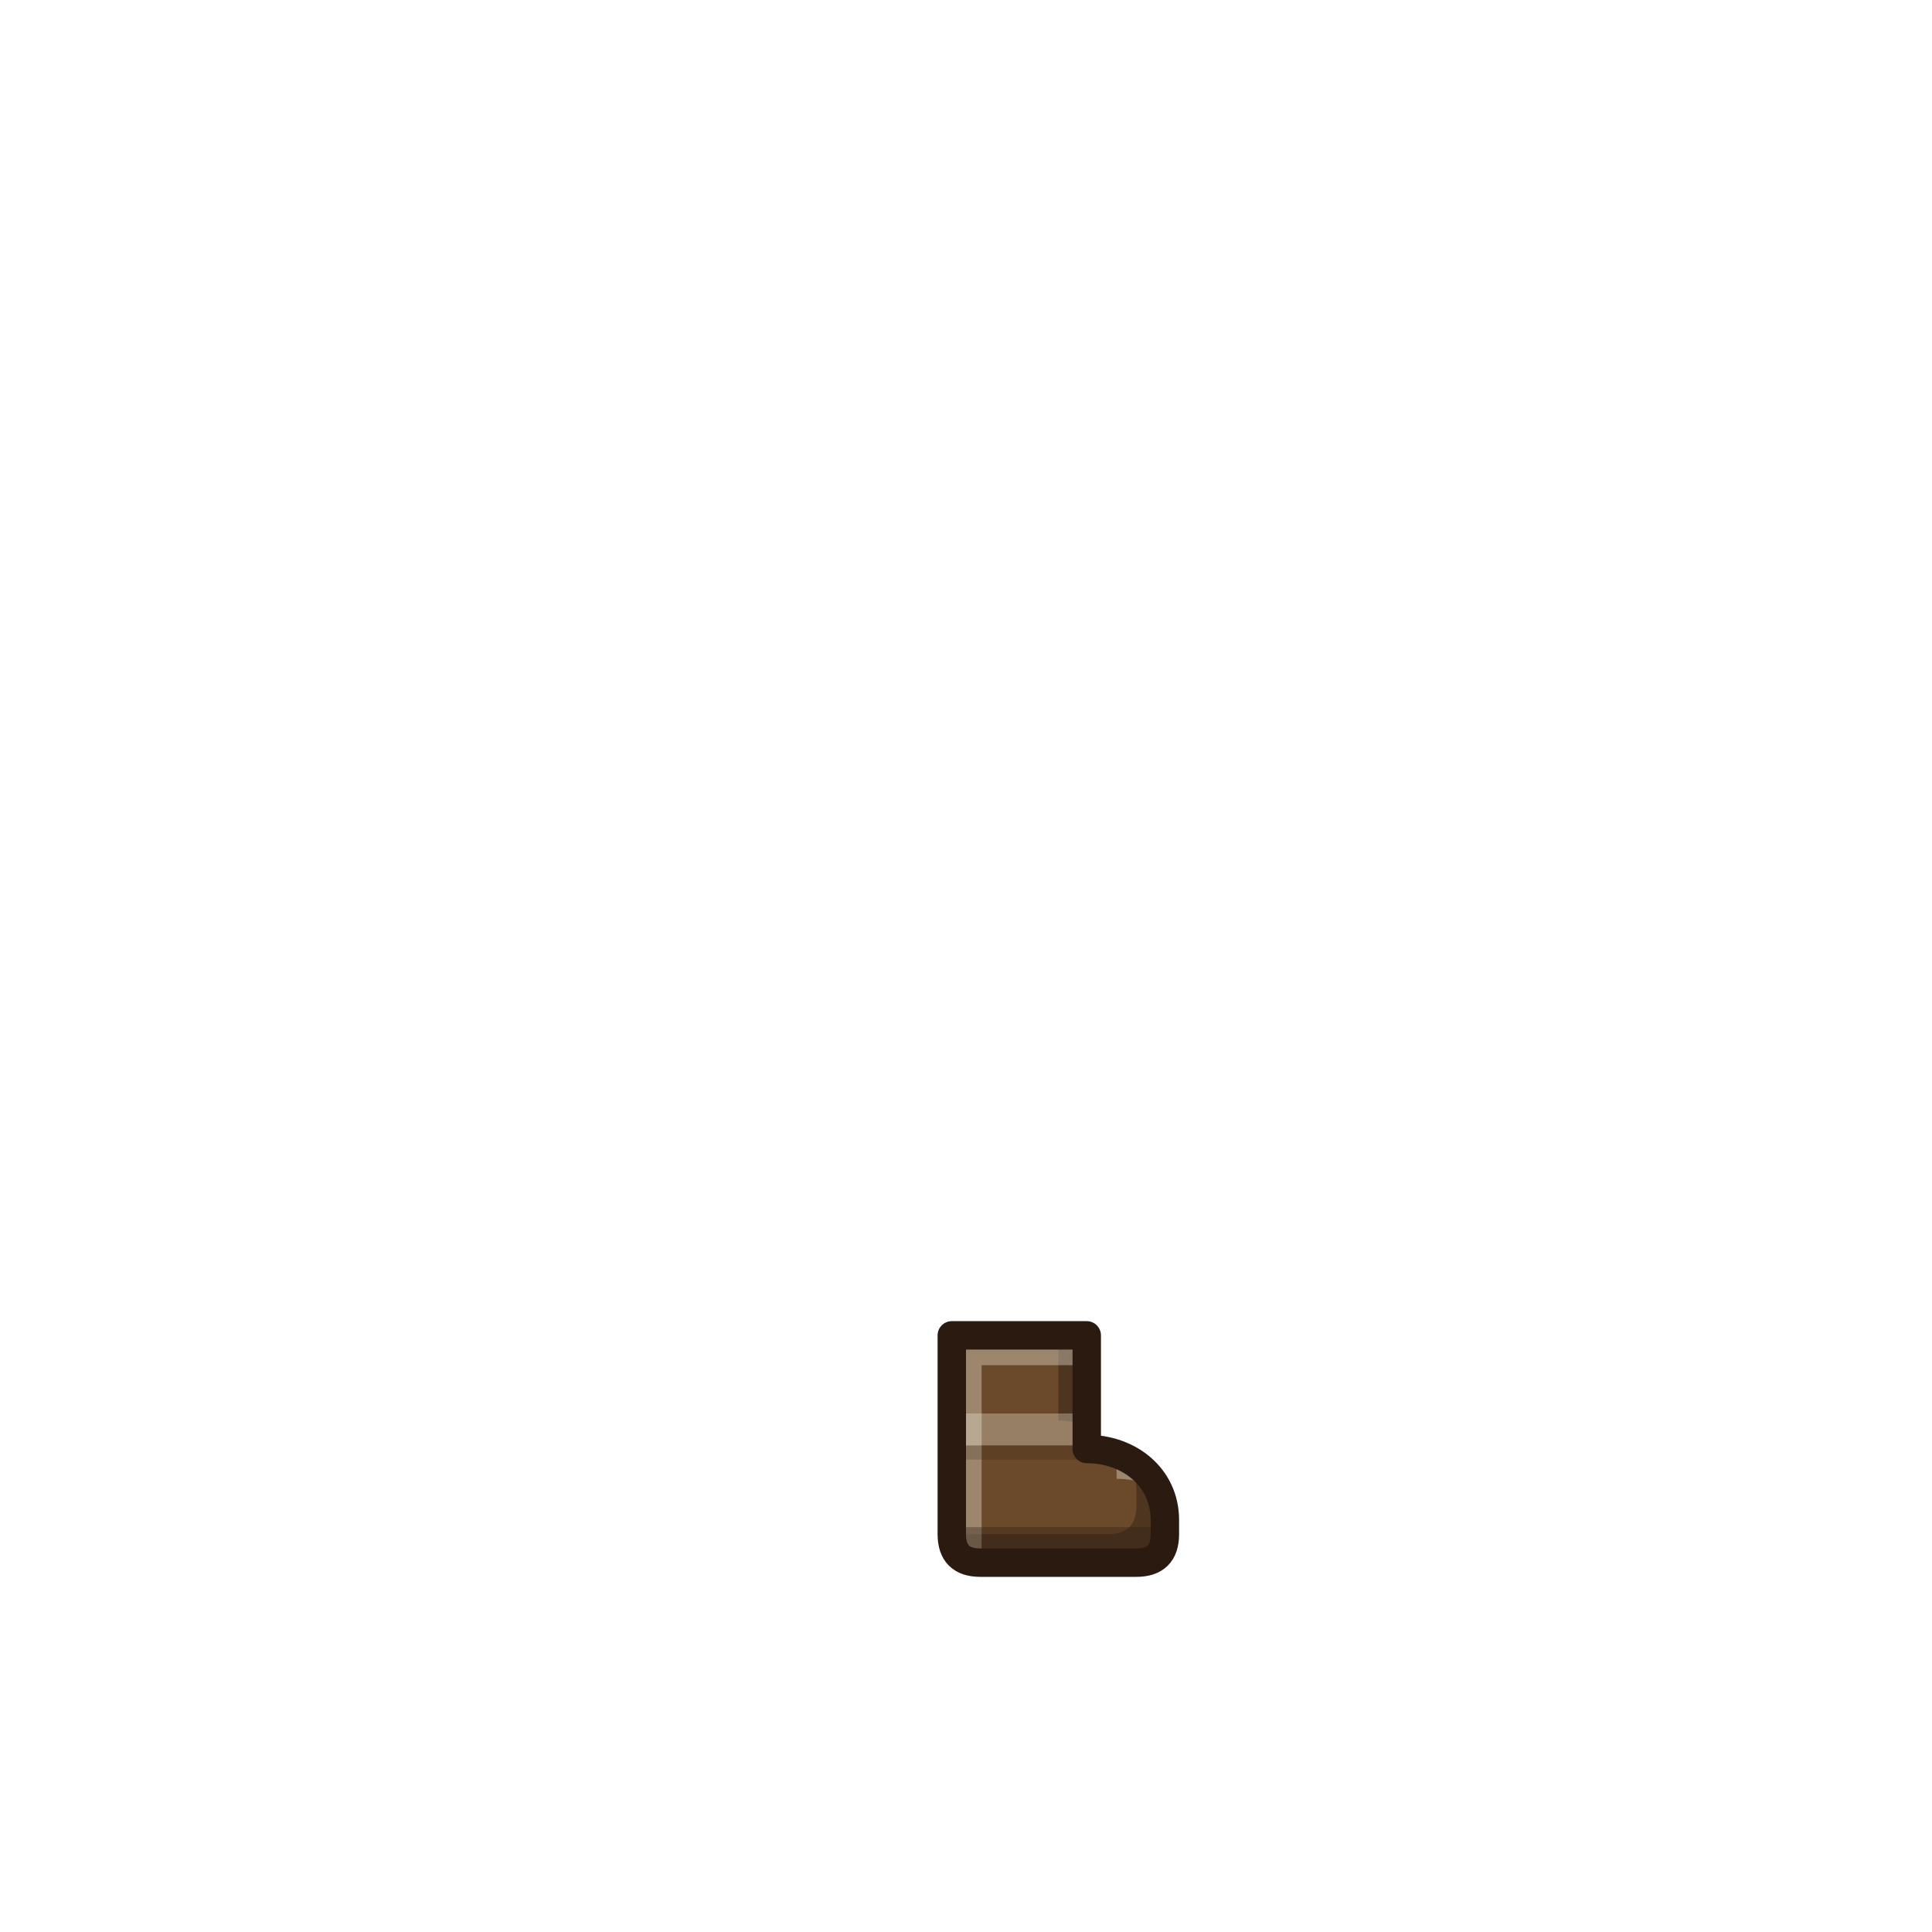
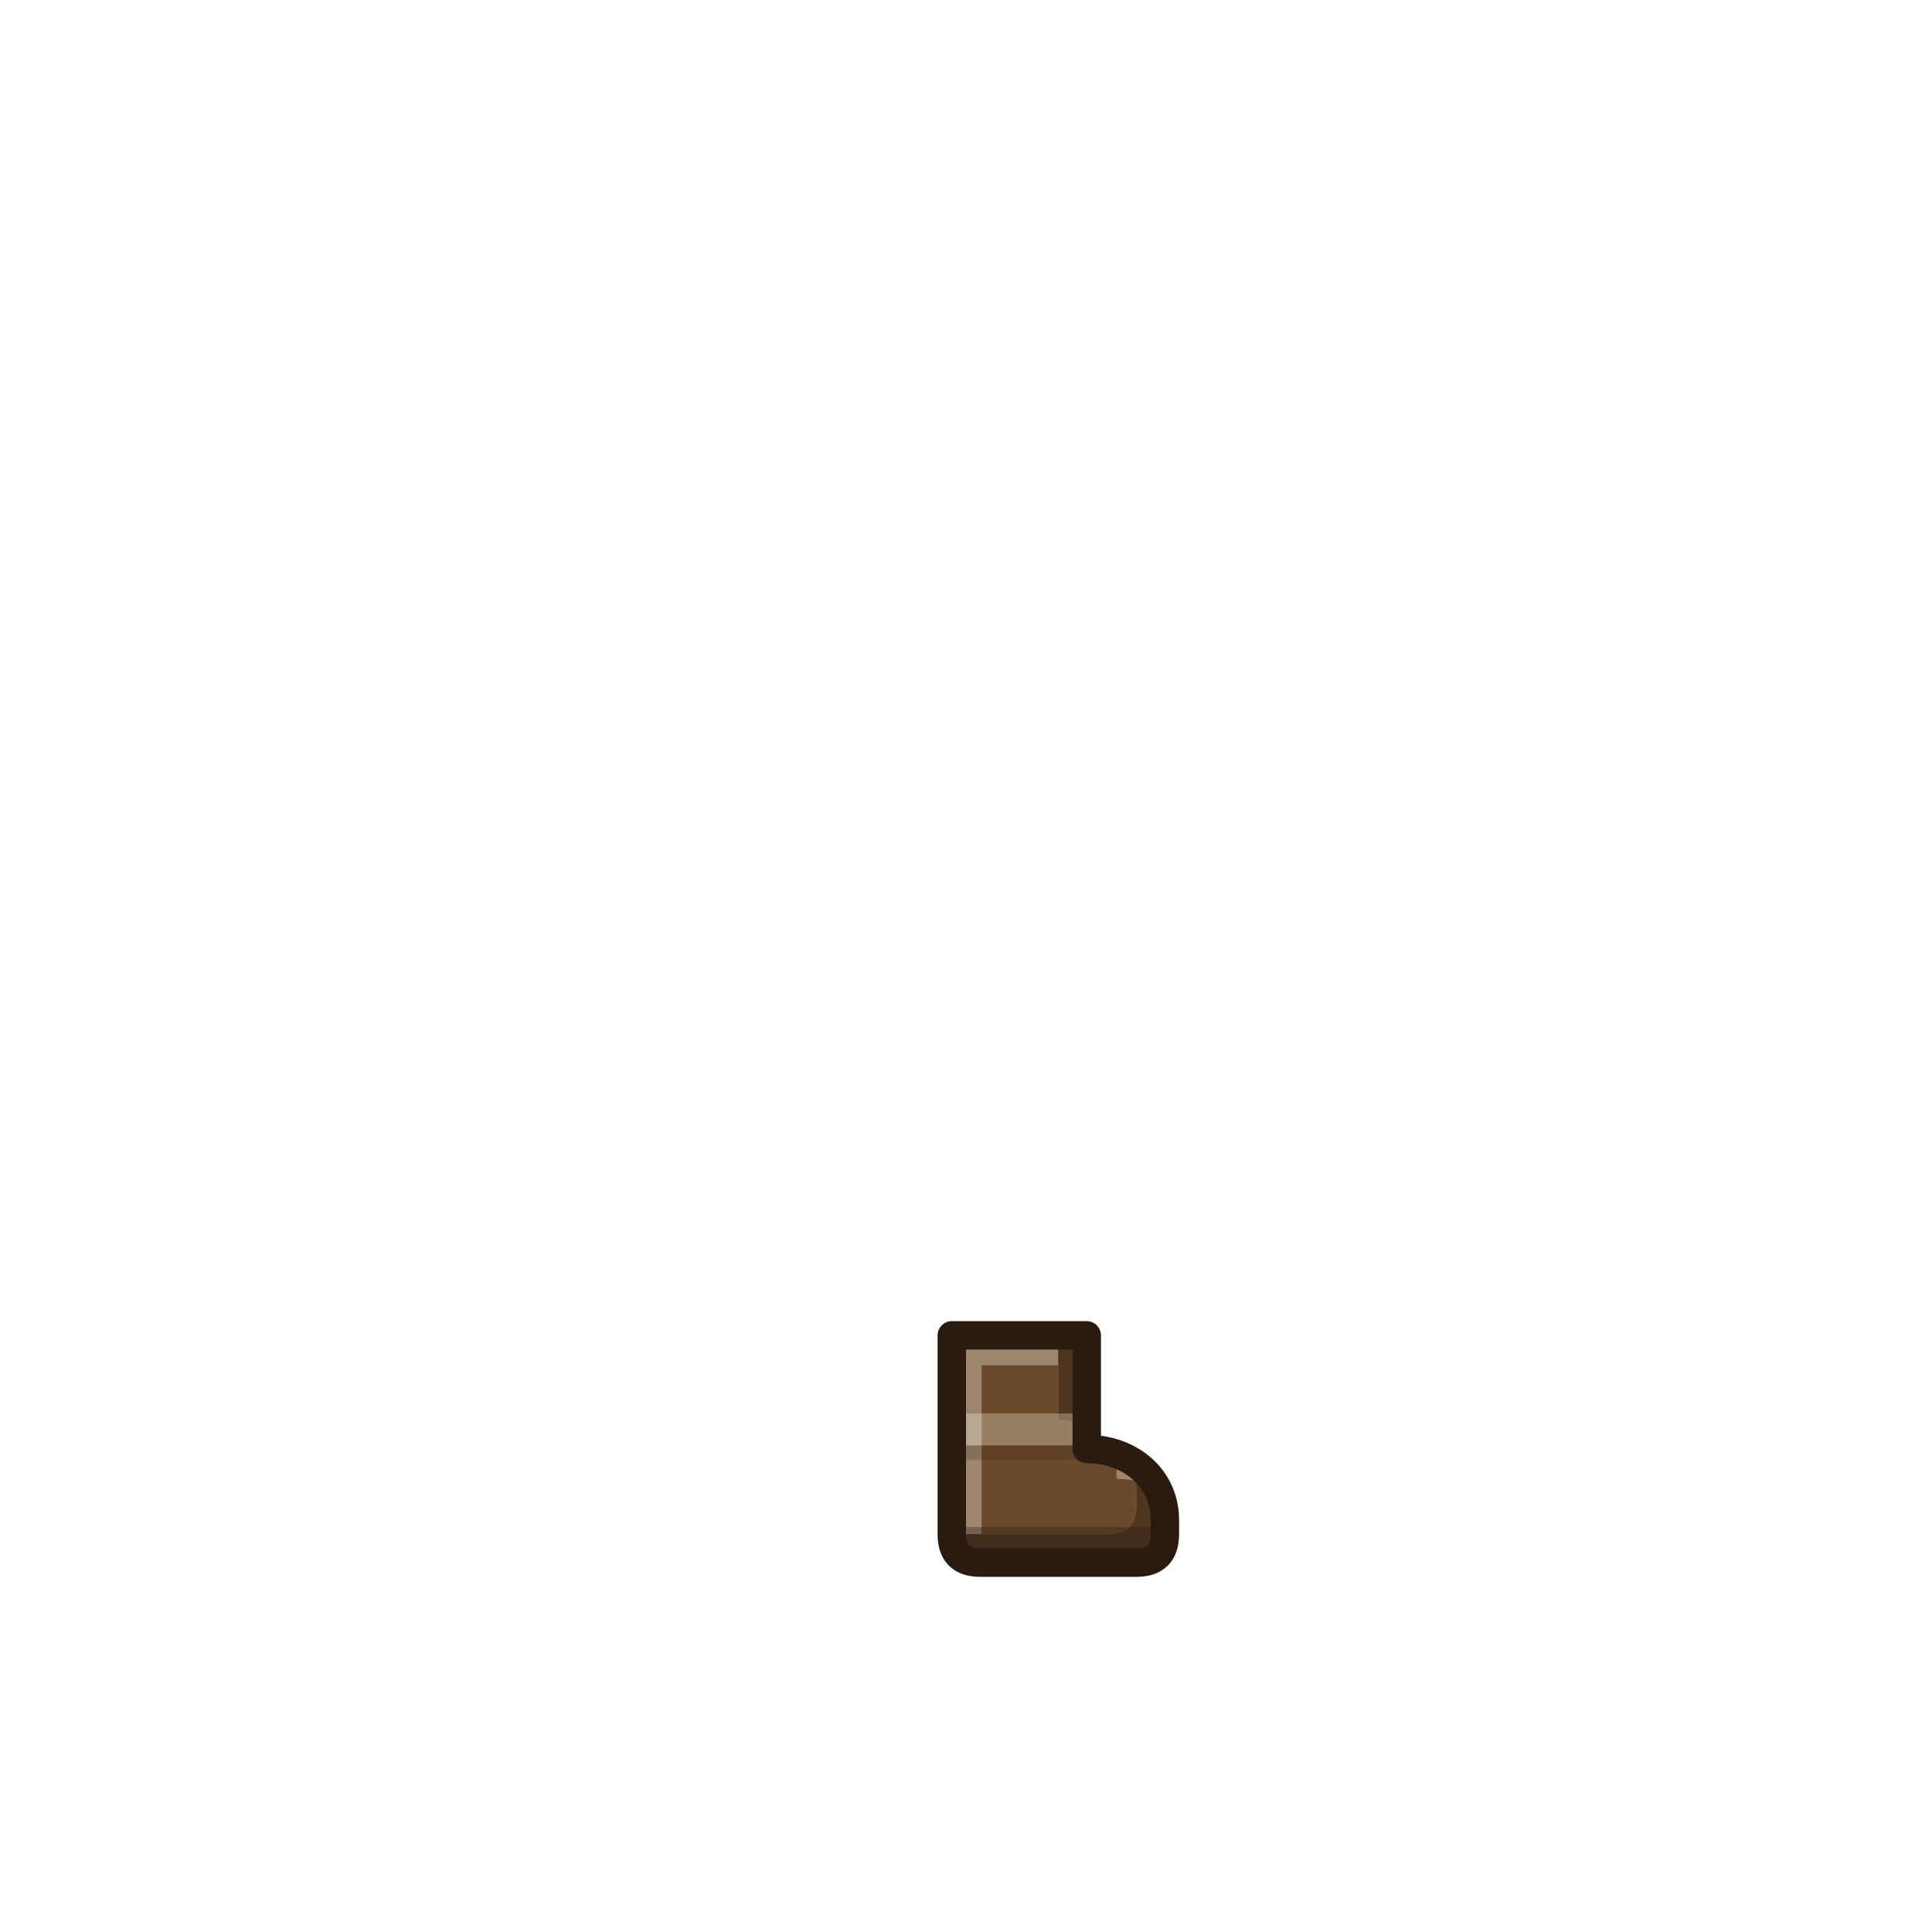
<svg xmlns="http://www.w3.org/2000/svg" id="hexer-leg-front" width="272" height="272" viewBox="-40 -40 272 272">
  <defs>
+     <path id="hexer-leg-front-boot-shape" d="M 94 148 L 113 148 L 113 164 C 119 164 124 168 124 174 L 124 176 Q 124 180 120 180 L 98 180 Q 94 180 94 176 Z" />
    <clipPath id="hexer-leg-front-boot-clip">
-       <path d="M 94 148 L 113 148 L 113 164 C 119 164 124 168 124 174 L 124 176 Q 124 180 120 180 L 98 180 Q 94 180 94 176 Z" />
+       <use href="#hexer-leg-front-boot-shape" />
+     </clipPath>
+     <clipPath id="hexer-leg-front-boot-lit-clip">
+       <use href="#hexer-leg-front-boot-shape" transform="translate(-4 -4)" />
    </clipPath>
  </defs>
  <g id="hexer-leg-front-boot">
-     <path id="hexer-leg-front-boot-shade" d="M 94 148 L 113 148 L 113 164 C 119 164 124 168 124 174 L 124 176 Q 124 180 120 180 L 98 180 Q 94 180 94 176 Z" fill="#4e3520" />
+     <use id="hexer-leg-front-boot-shade" href="#hexer-leg-front-boot-shape" fill="#4e3520" />
    <g clip-path="url(#hexer-leg-front-boot-clip)">
-       <path id="hexer-leg-front-boot-fill" d="M 90 144 L 109 144 L 109 160 C 115 160 120 164 120 170 L 120 172 Q 120 176 116 176 L 94 176 Q 90 176 90 172 Z" fill="#6b4a2b" />
-       <path id="hexer-leg-front-boot-lit" d="M 94 148 L 113 148 L 113 164 C 119 164 124 168 124 174 L 124 176 Q 124 180 120 180 L 98 180 Q 94 180 94 176 Z M 98.2 152.2 L 117.2 152.2 L 117.2 168.2 C 123.2 168.2 128.2 172.2 128.2 178.2 L 128.2 180.2 Q 128.2 184.2 124.2 184.2 L 102.2 184.2 Q 98.2 184.2 98.2 180.2 Z" fill="#f4f1e4" fill-rule="evenodd" opacity="0.36" />
+       <use id="hexer-leg-front-boot-fill" href="#hexer-leg-front-boot-shape" transform="translate(-4 -4)" fill="#6b4a2b" />
+       <g clip-path="url(#hexer-leg-front-boot-lit-clip)">
+         <use id="hexer-leg-front-boot-lit" href="#hexer-leg-front-boot-shape" transform="translate(-4 -4)" fill="#f4f1e4" opacity="0.36" />
+         <use id="hexer-leg-front-boot-fill-over" href="#hexer-leg-front-boot-shape" transform="translate(4.2 4.2)" fill="#6b4a2b" />
+       </g>
      <path id="hexer-leg-front-sole" d="M 90 175 L 130 175 L 130 183 L 90 183 L 90 175 Z" fill="#2a1a10" opacity="0.35" />
      <path id="hexer-leg-front-cuff" d="M 90 159 L 118 159 L 118 163.5 L 90 163.5 L 90 159 Z" fill="#f4f1e4" opacity="0.32" />
      <path id="hexer-leg-front-cuff-under" d="M 90 163.5 L 118 163.5 L 118 165.5 L 90 165.5 L 90 163.5 Z" fill="#2a1a10" opacity="0.2" />
    </g>
-     <path id="hexer-leg-front-boot-line" d="M 94 148 L 113 148 L 113 164 C 119 164 124 168 124 174 L 124 176 Q 124 180 120 180 L 98 180 Q 94 180 94 176 Z" fill="none" stroke="#2a1a10" stroke-width="4" stroke-linecap="round" stroke-linejoin="round" />
+     <use id="hexer-leg-front-boot-line" href="#hexer-leg-front-boot-shape" fill="none" stroke="#2a1a10" stroke-width="4" stroke-linecap="round" stroke-linejoin="round" />
  </g>
</svg>
